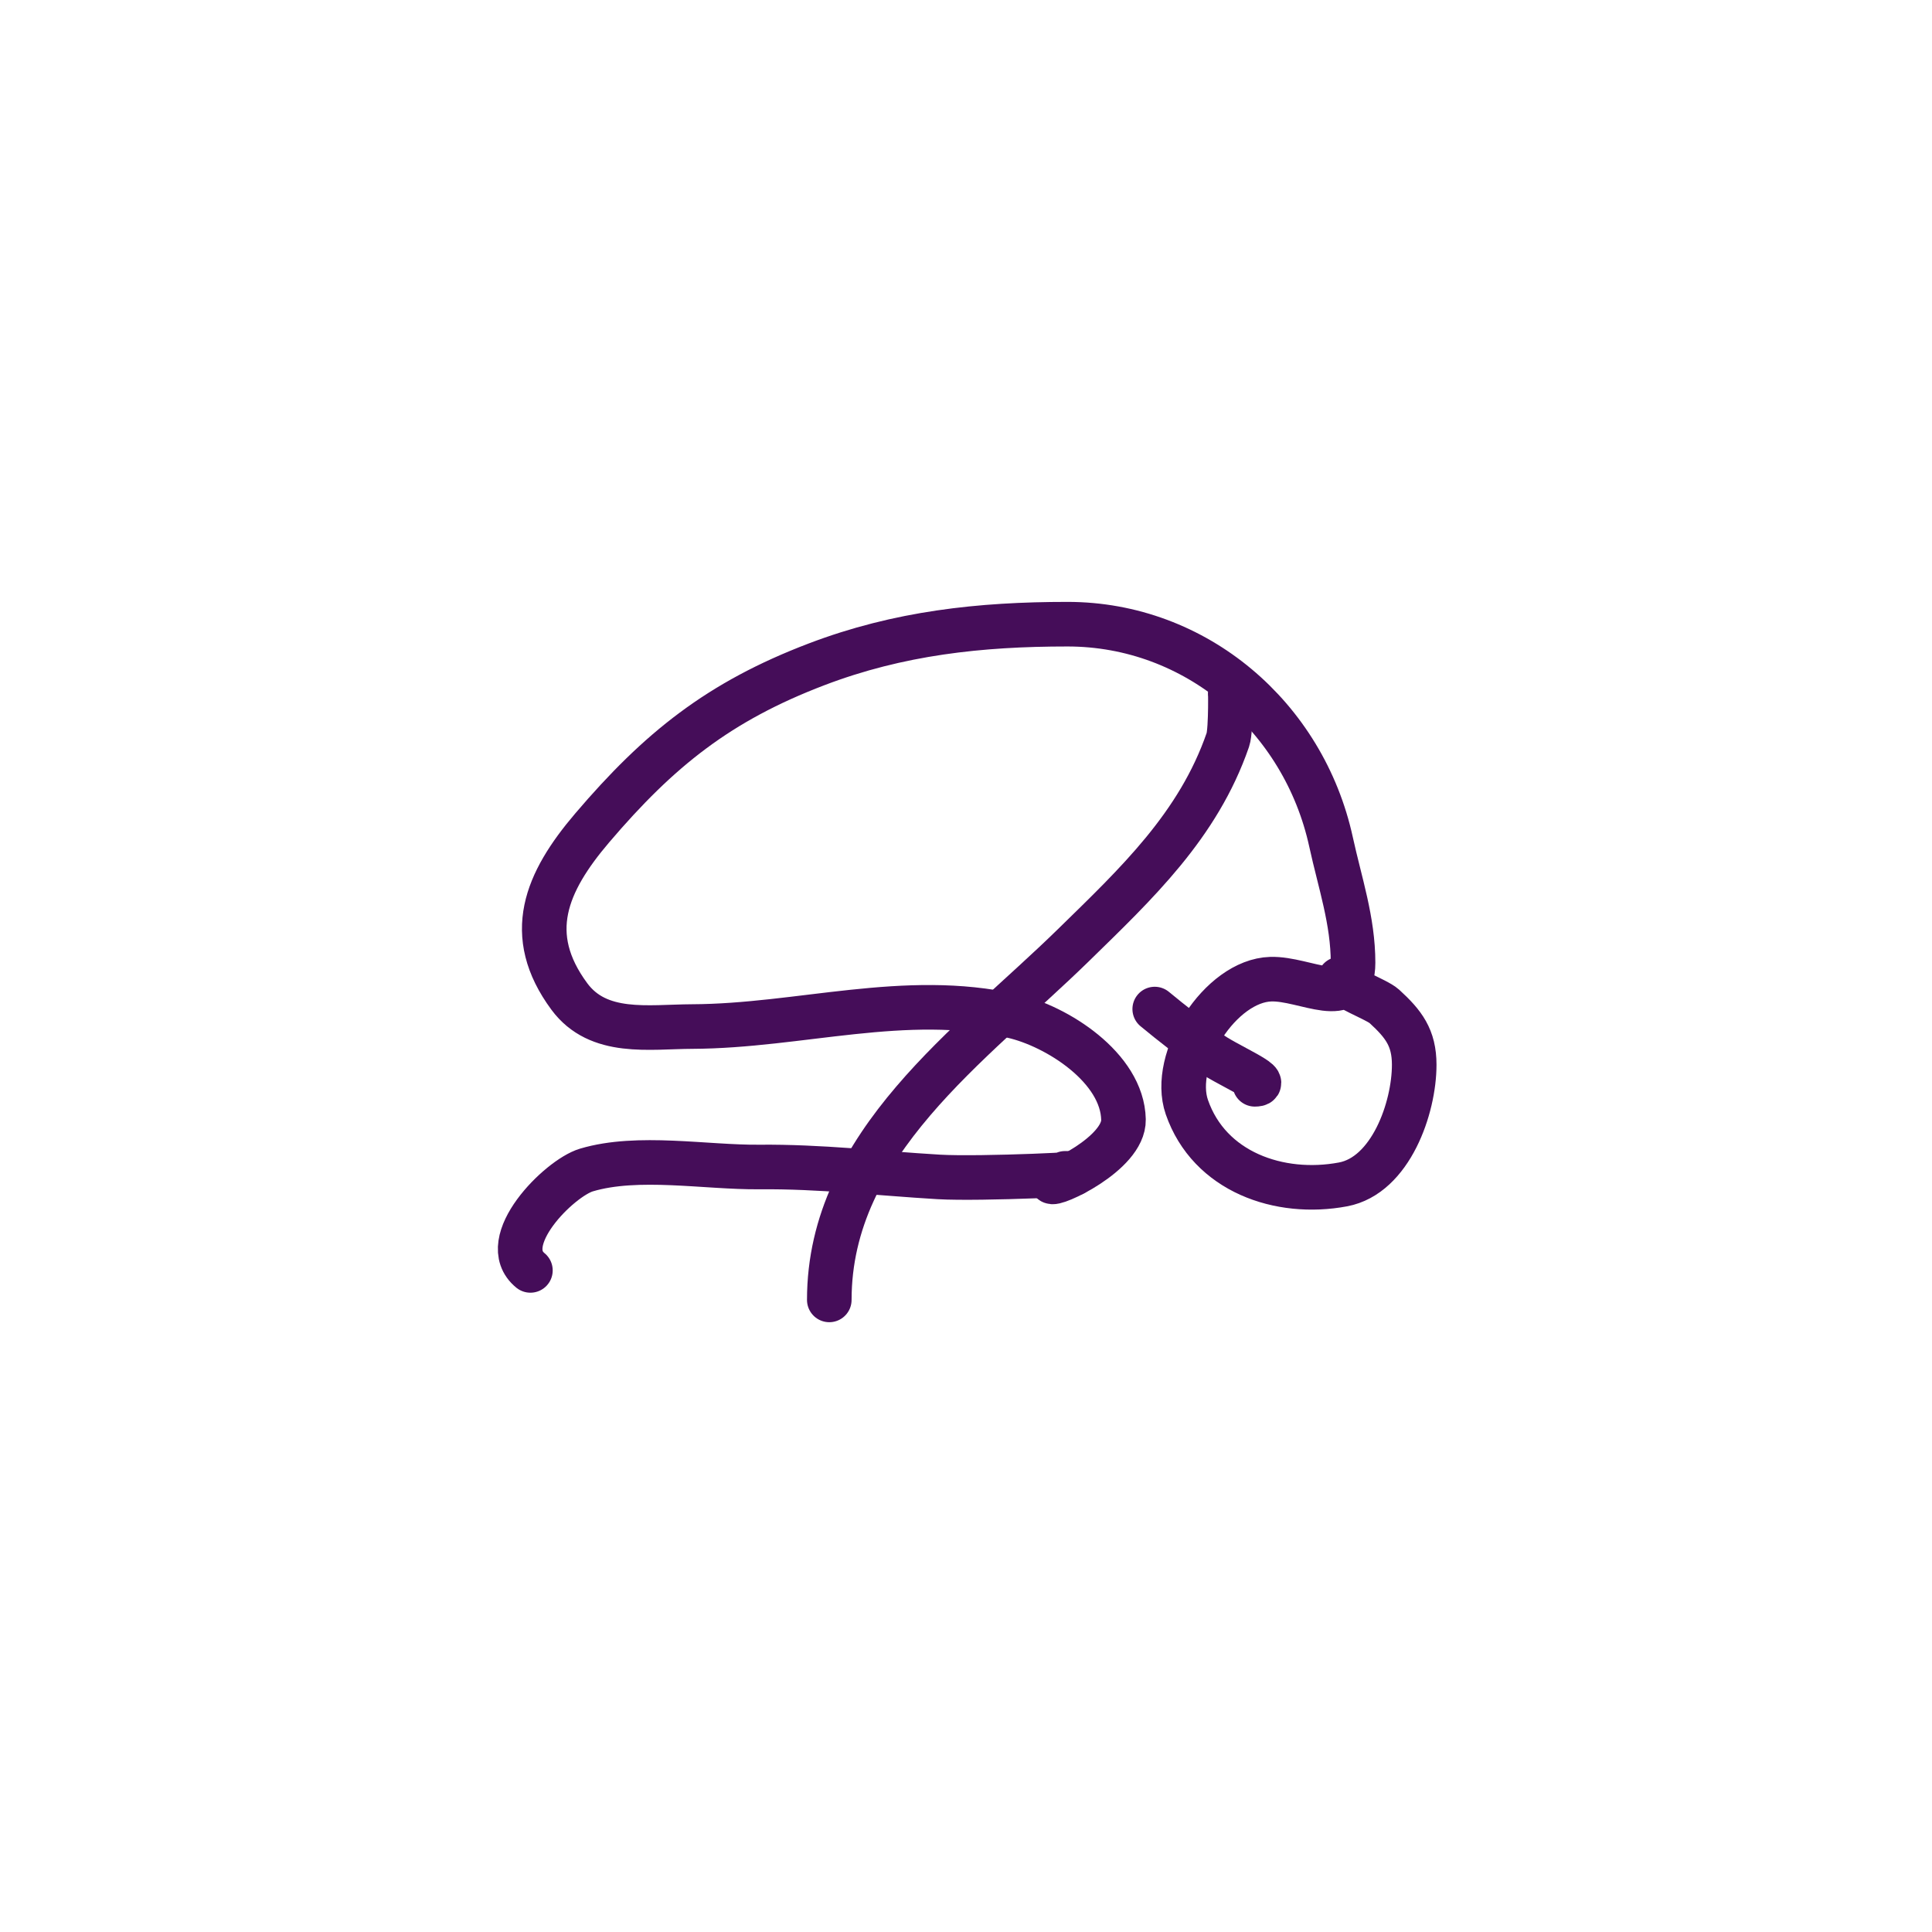
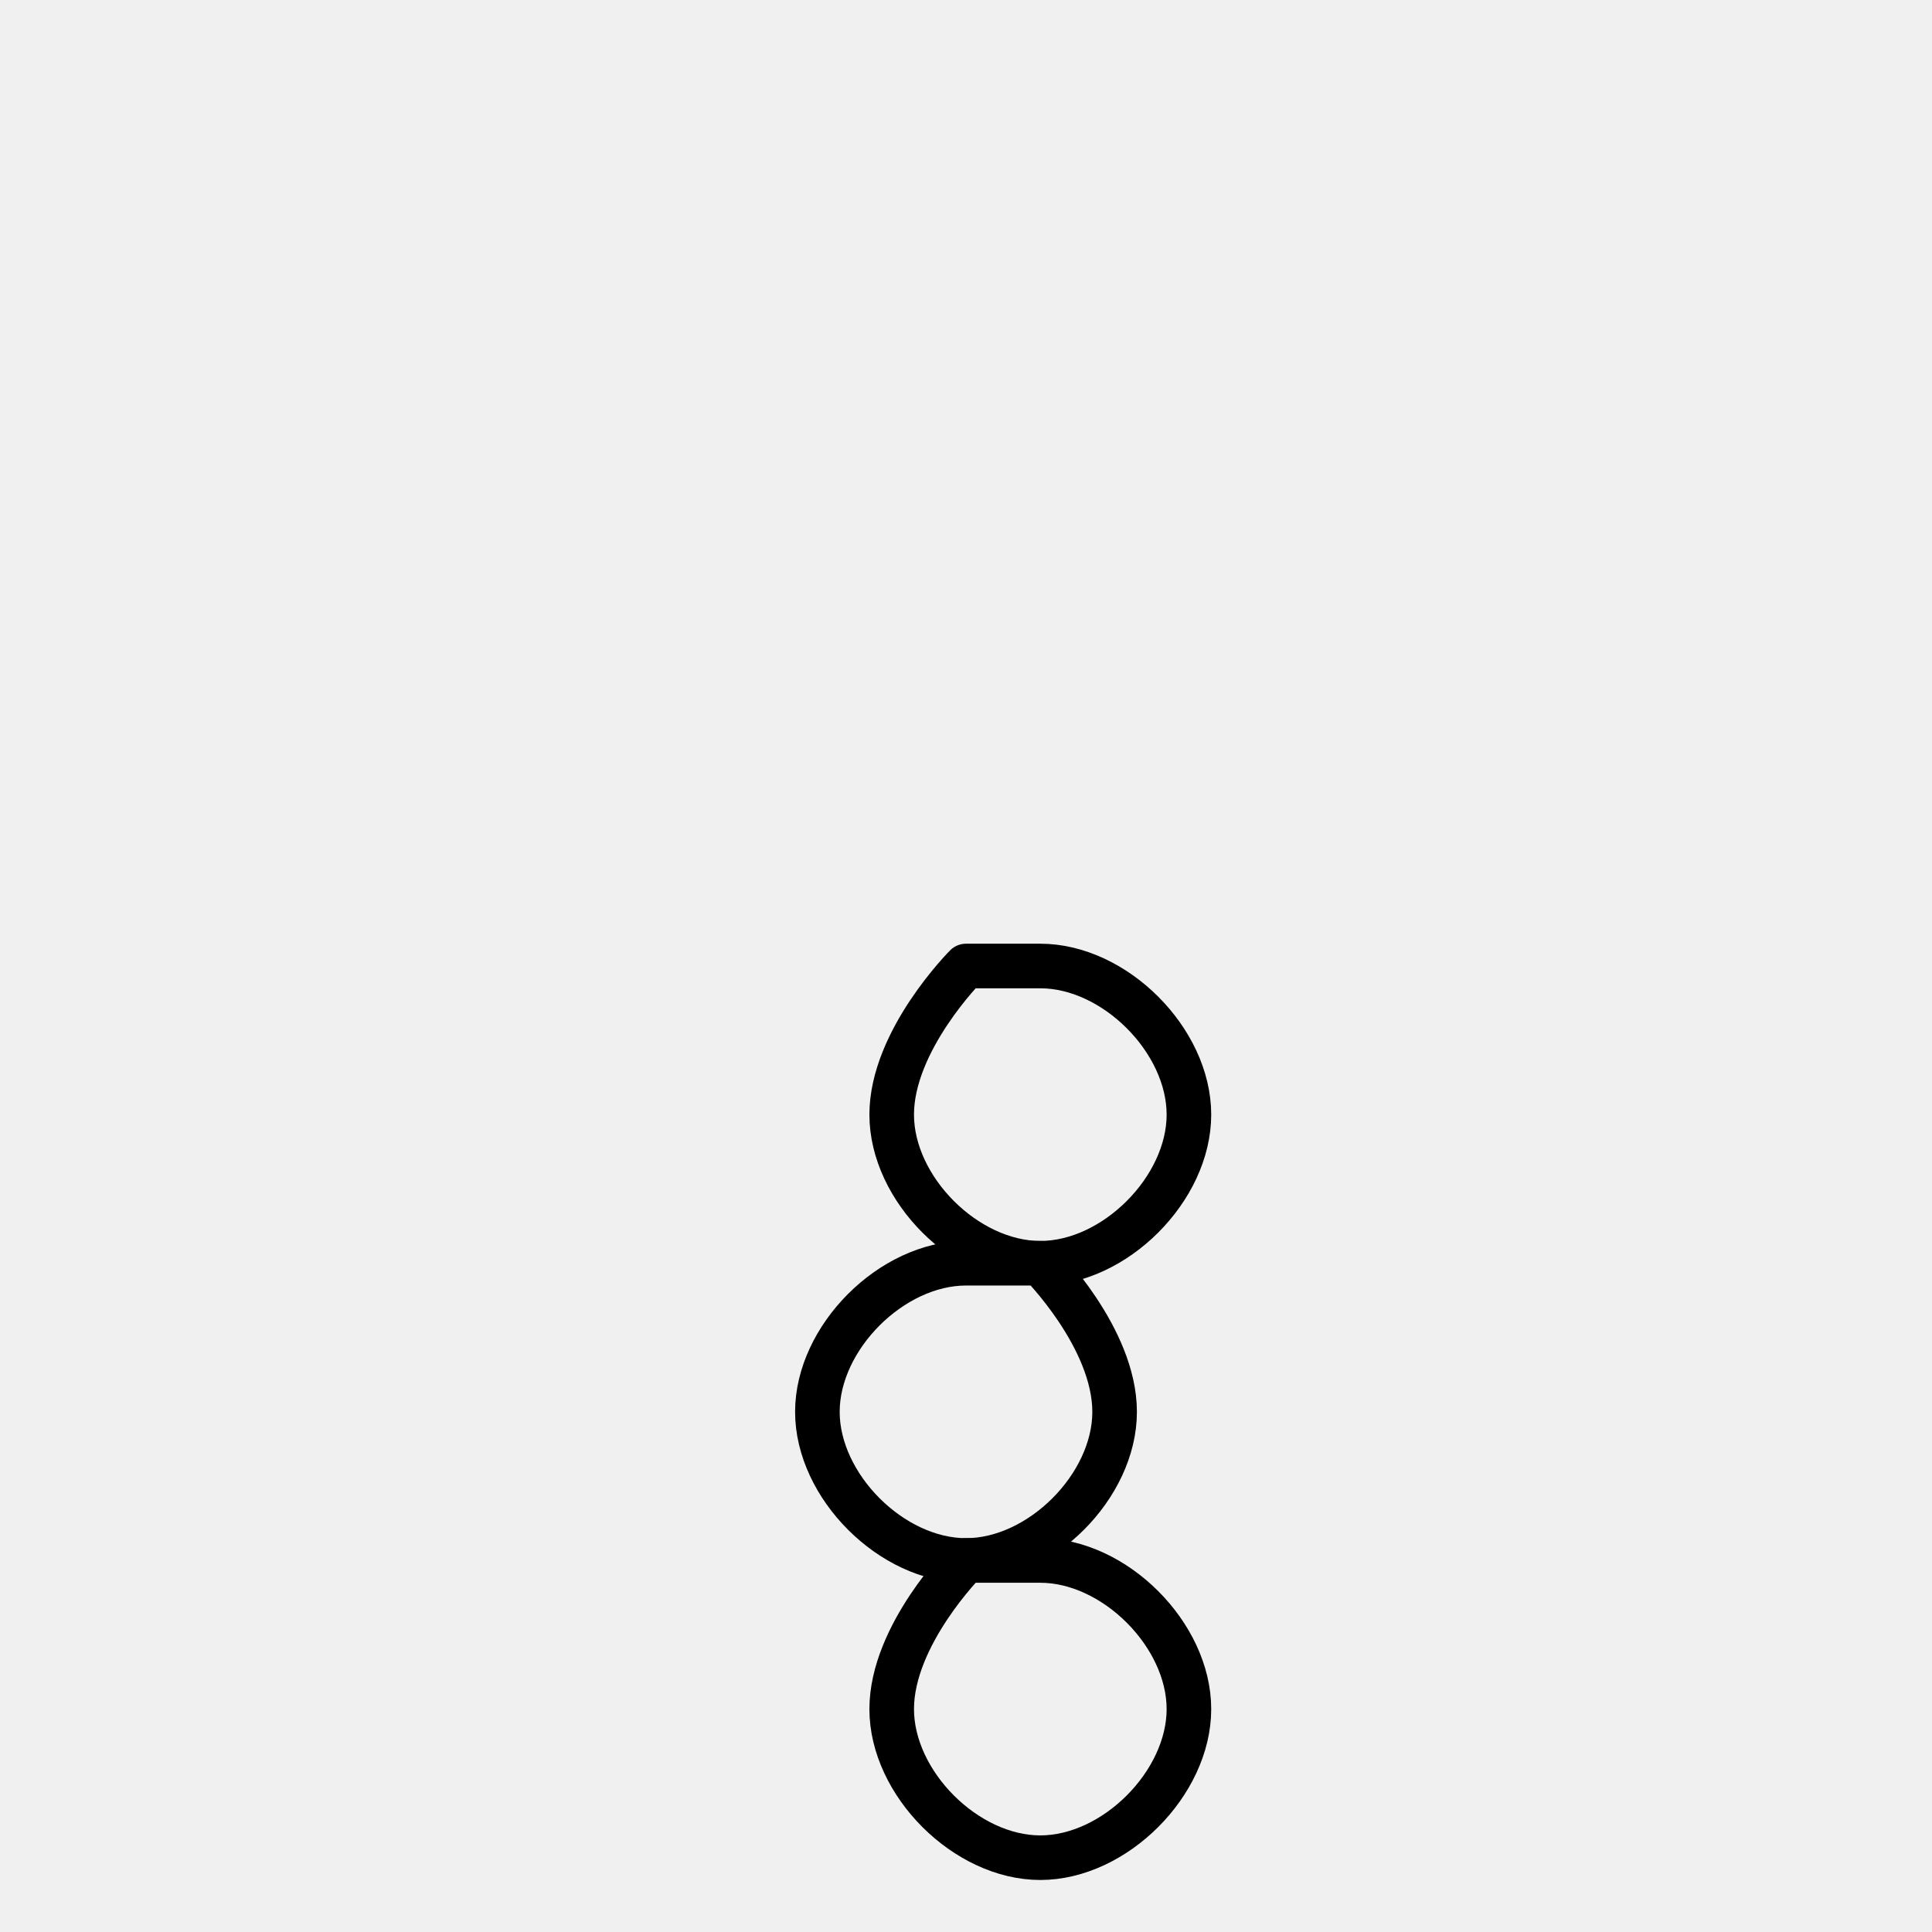
- <svg xmlns="http://www.w3.org/2000/svg" width="130" height="130" viewBox="0 0 130 130" fill="none">
-   <rect width="130" height="130" fill="white" />
-   <path d="M35.69 85.483C33.332 83.559 37.63 79.271 39.461 78.727C42.931 77.695 47.49 78.559 51.088 78.525C55.215 78.486 59.073 78.951 63.16 79.192C65.991 79.359 74.5 78.952 71.664 78.952" stroke="#450D59" stroke-width="3" stroke-linecap="round" stroke-linejoin="round" />
-   <path d="M70.763 79.491C70.763 79.849 75.644 77.642 75.597 75.335C75.524 71.826 71.093 69.036 68.129 68.365C60.897 66.728 53.824 69.045 46.568 69.074C43.664 69.086 40.262 69.695 38.307 67.047C35.233 62.882 36.732 59.367 39.844 55.713C44.357 50.415 48.388 47.201 54.941 44.703C60.481 42.591 65.957 42 71.83 42C80.468 42 87.727 48.225 89.564 56.658C90.161 59.401 91.044 61.942 91.044 64.784C91.044 67.99 87.847 65.818 85.51 65.886C82.113 65.986 78.749 71.286 79.861 74.496C81.374 78.861 86.092 80.498 90.369 79.696C93.577 79.094 95.159 74.55 95.159 71.645C95.159 69.822 94.44 68.896 93.146 67.712C92.636 67.245 90.234 66.393 90.145 65.883" stroke="#450D59" stroke-width="3" stroke-linecap="round" stroke-linejoin="round" />
-   <path d="M84.434 72.96C85.703 72.96 82.317 71.557 81.325 70.766C80.121 69.808 78.881 68.882 77.699 67.897" stroke="#450D59" stroke-width="3" stroke-linecap="round" stroke-linejoin="round" />
-   <path d="M82.779 46.701C82.779 45.793 82.857 49.094 82.621 49.778C80.633 55.551 76.46 59.461 72.231 63.596C65.375 70.3 55.801 76.916 55.801 87.468" stroke="#450D59" stroke-width="3" stroke-linecap="round" stroke-linejoin="round" />
+ <svg xmlns="http://www.w3.org/2000/svg" viewBox="0 0 130 130" fill="none" preserveAspectRatio="xMidYMid meet">
+   <path d="M65 65C65 65 60 70 60 75C60 80 65 85 70 85C75 85 80 80 80 75C80 70 75 65 70 65C65 65 65 65 65 65Z" stroke="currentColor" stroke-width="3" stroke-linecap="round" stroke-linejoin="round" />
+   <path d="M70 85C70 85 75 90 75 95C75 100 70 105 65 105C60 105 55 100 55 95C55 90 60 85 65 85C70 85 70 85 70 85Z" stroke="currentColor" stroke-width="3" stroke-linecap="round" stroke-linejoin="round" />
+   <path d="M65 105C65 105 60 110 60 115C60 120 65 125 70 125C75 125 80 120 80 115C80 110 75 105 70 105C65 105 65 105 65 105Z" stroke="currentColor" stroke-width="3" stroke-linecap="round" stroke-linejoin="round" />
</svg>
